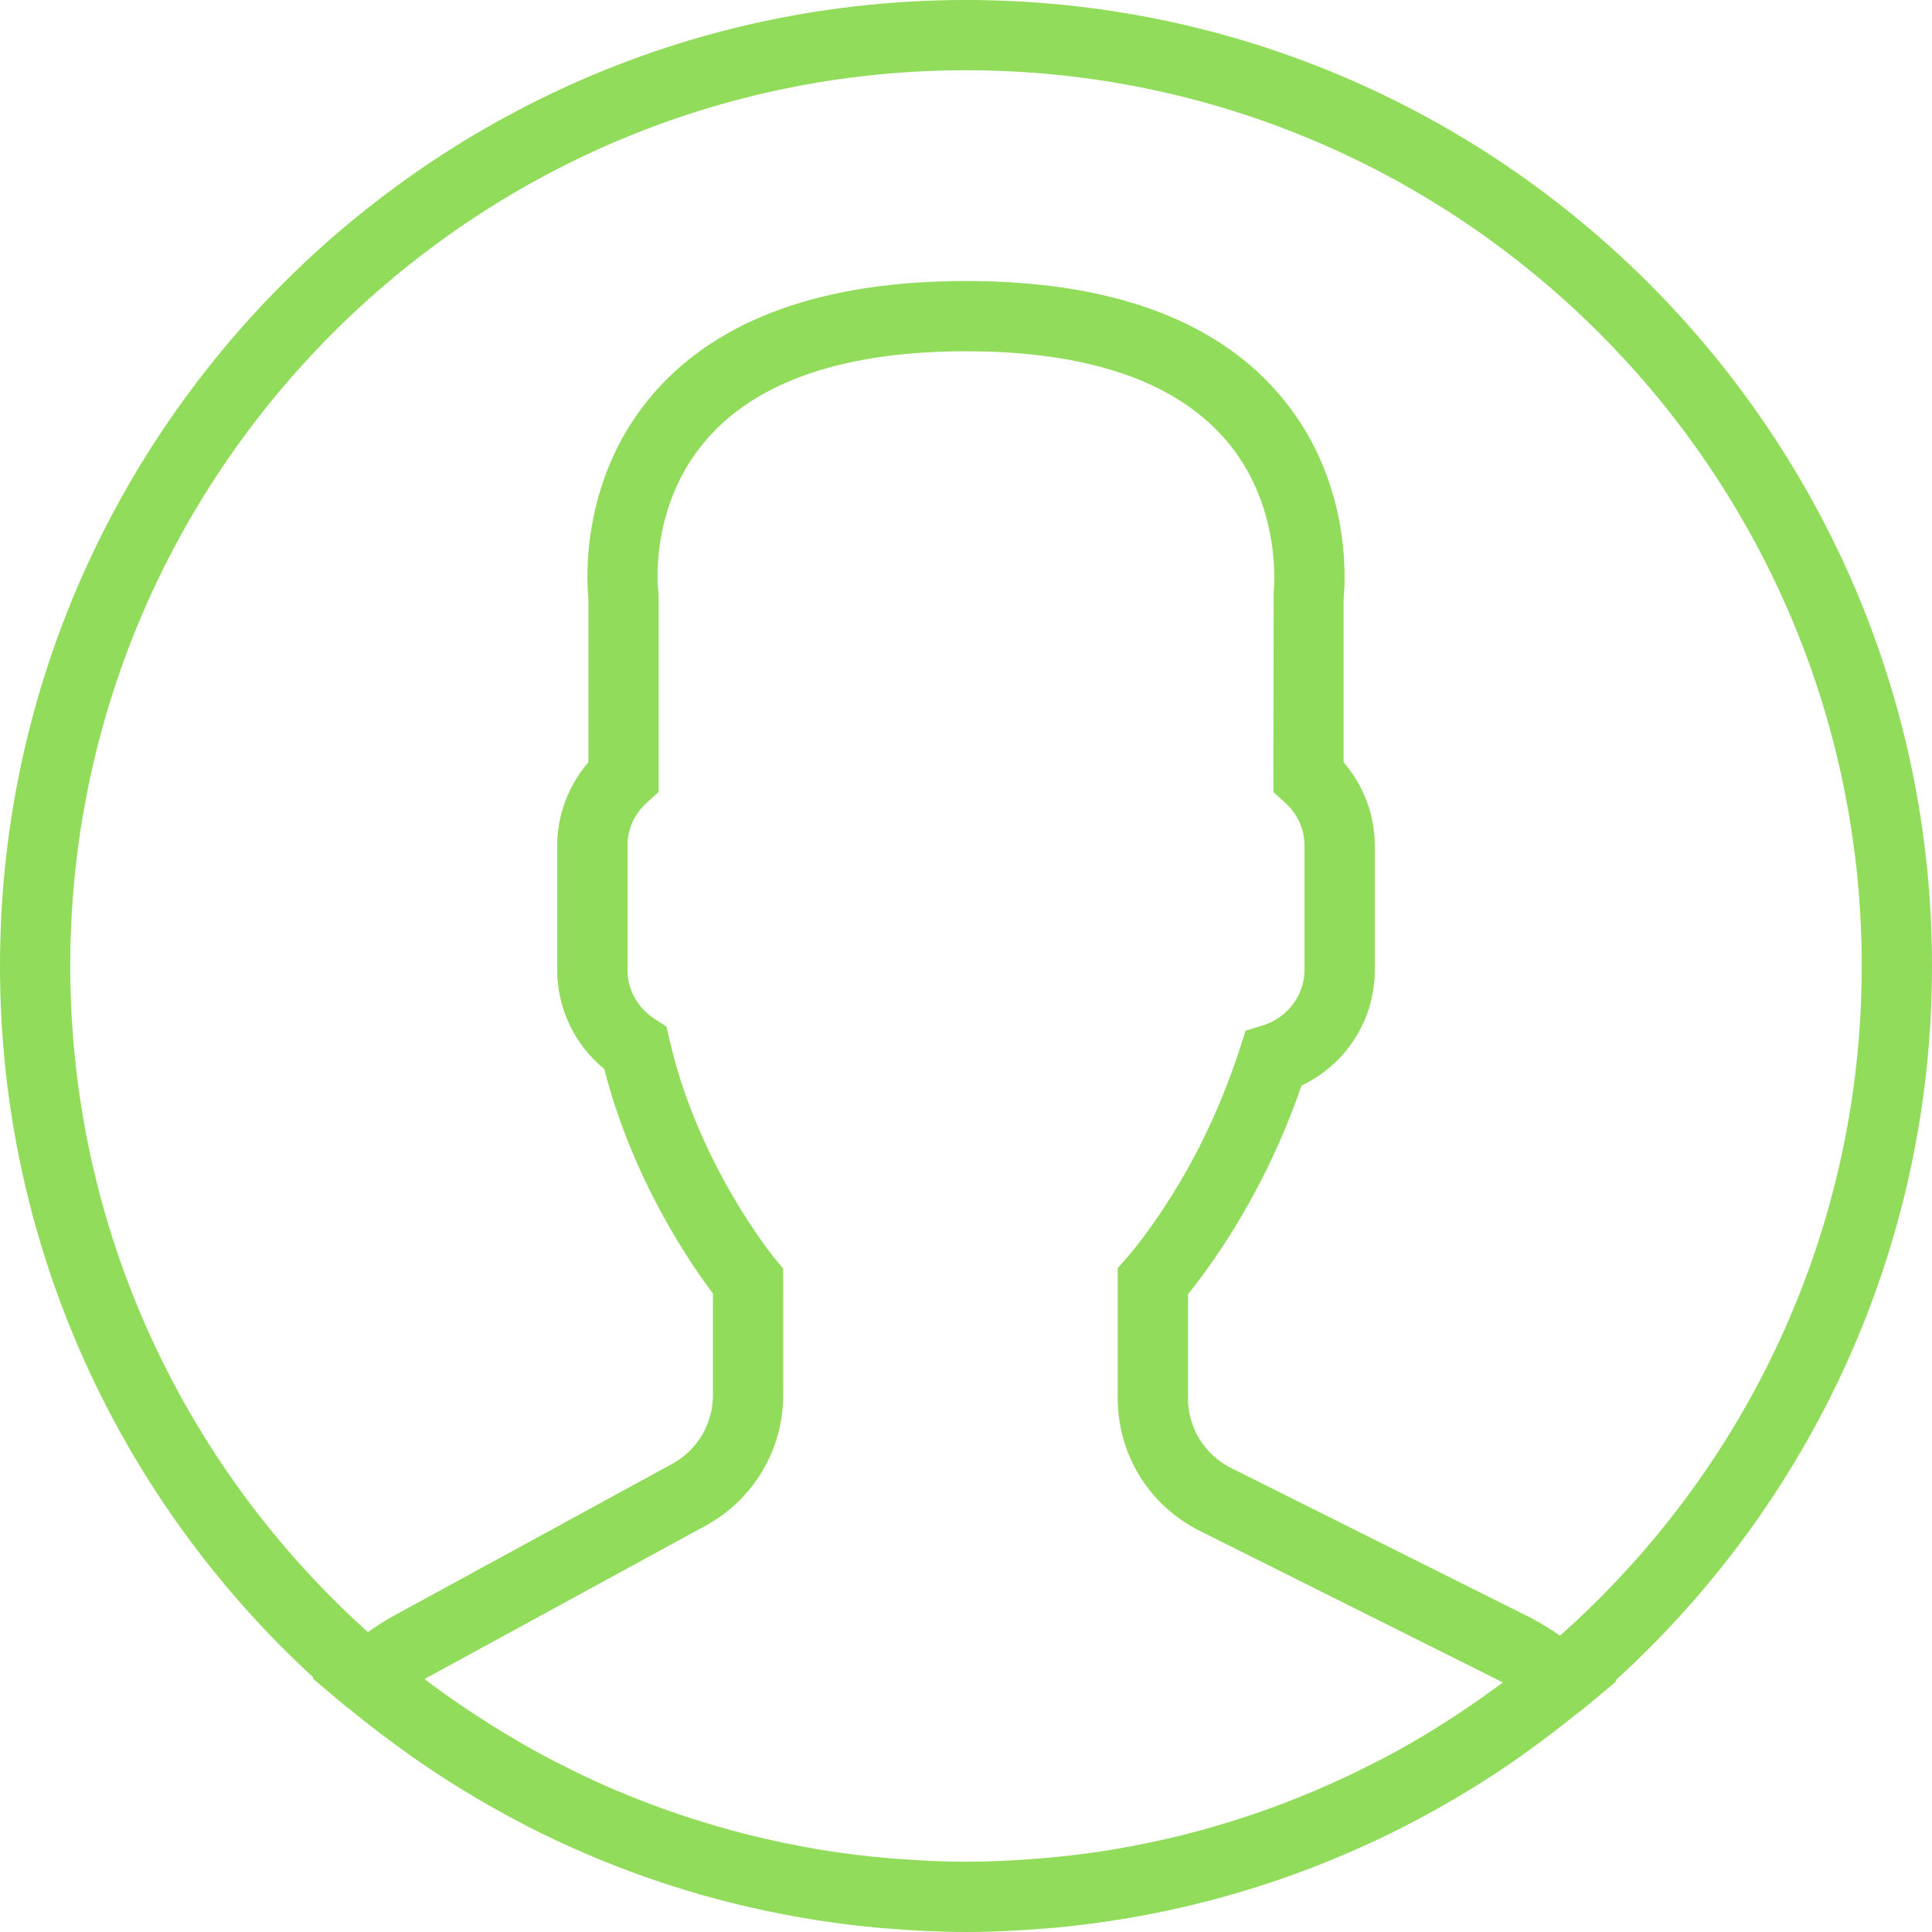
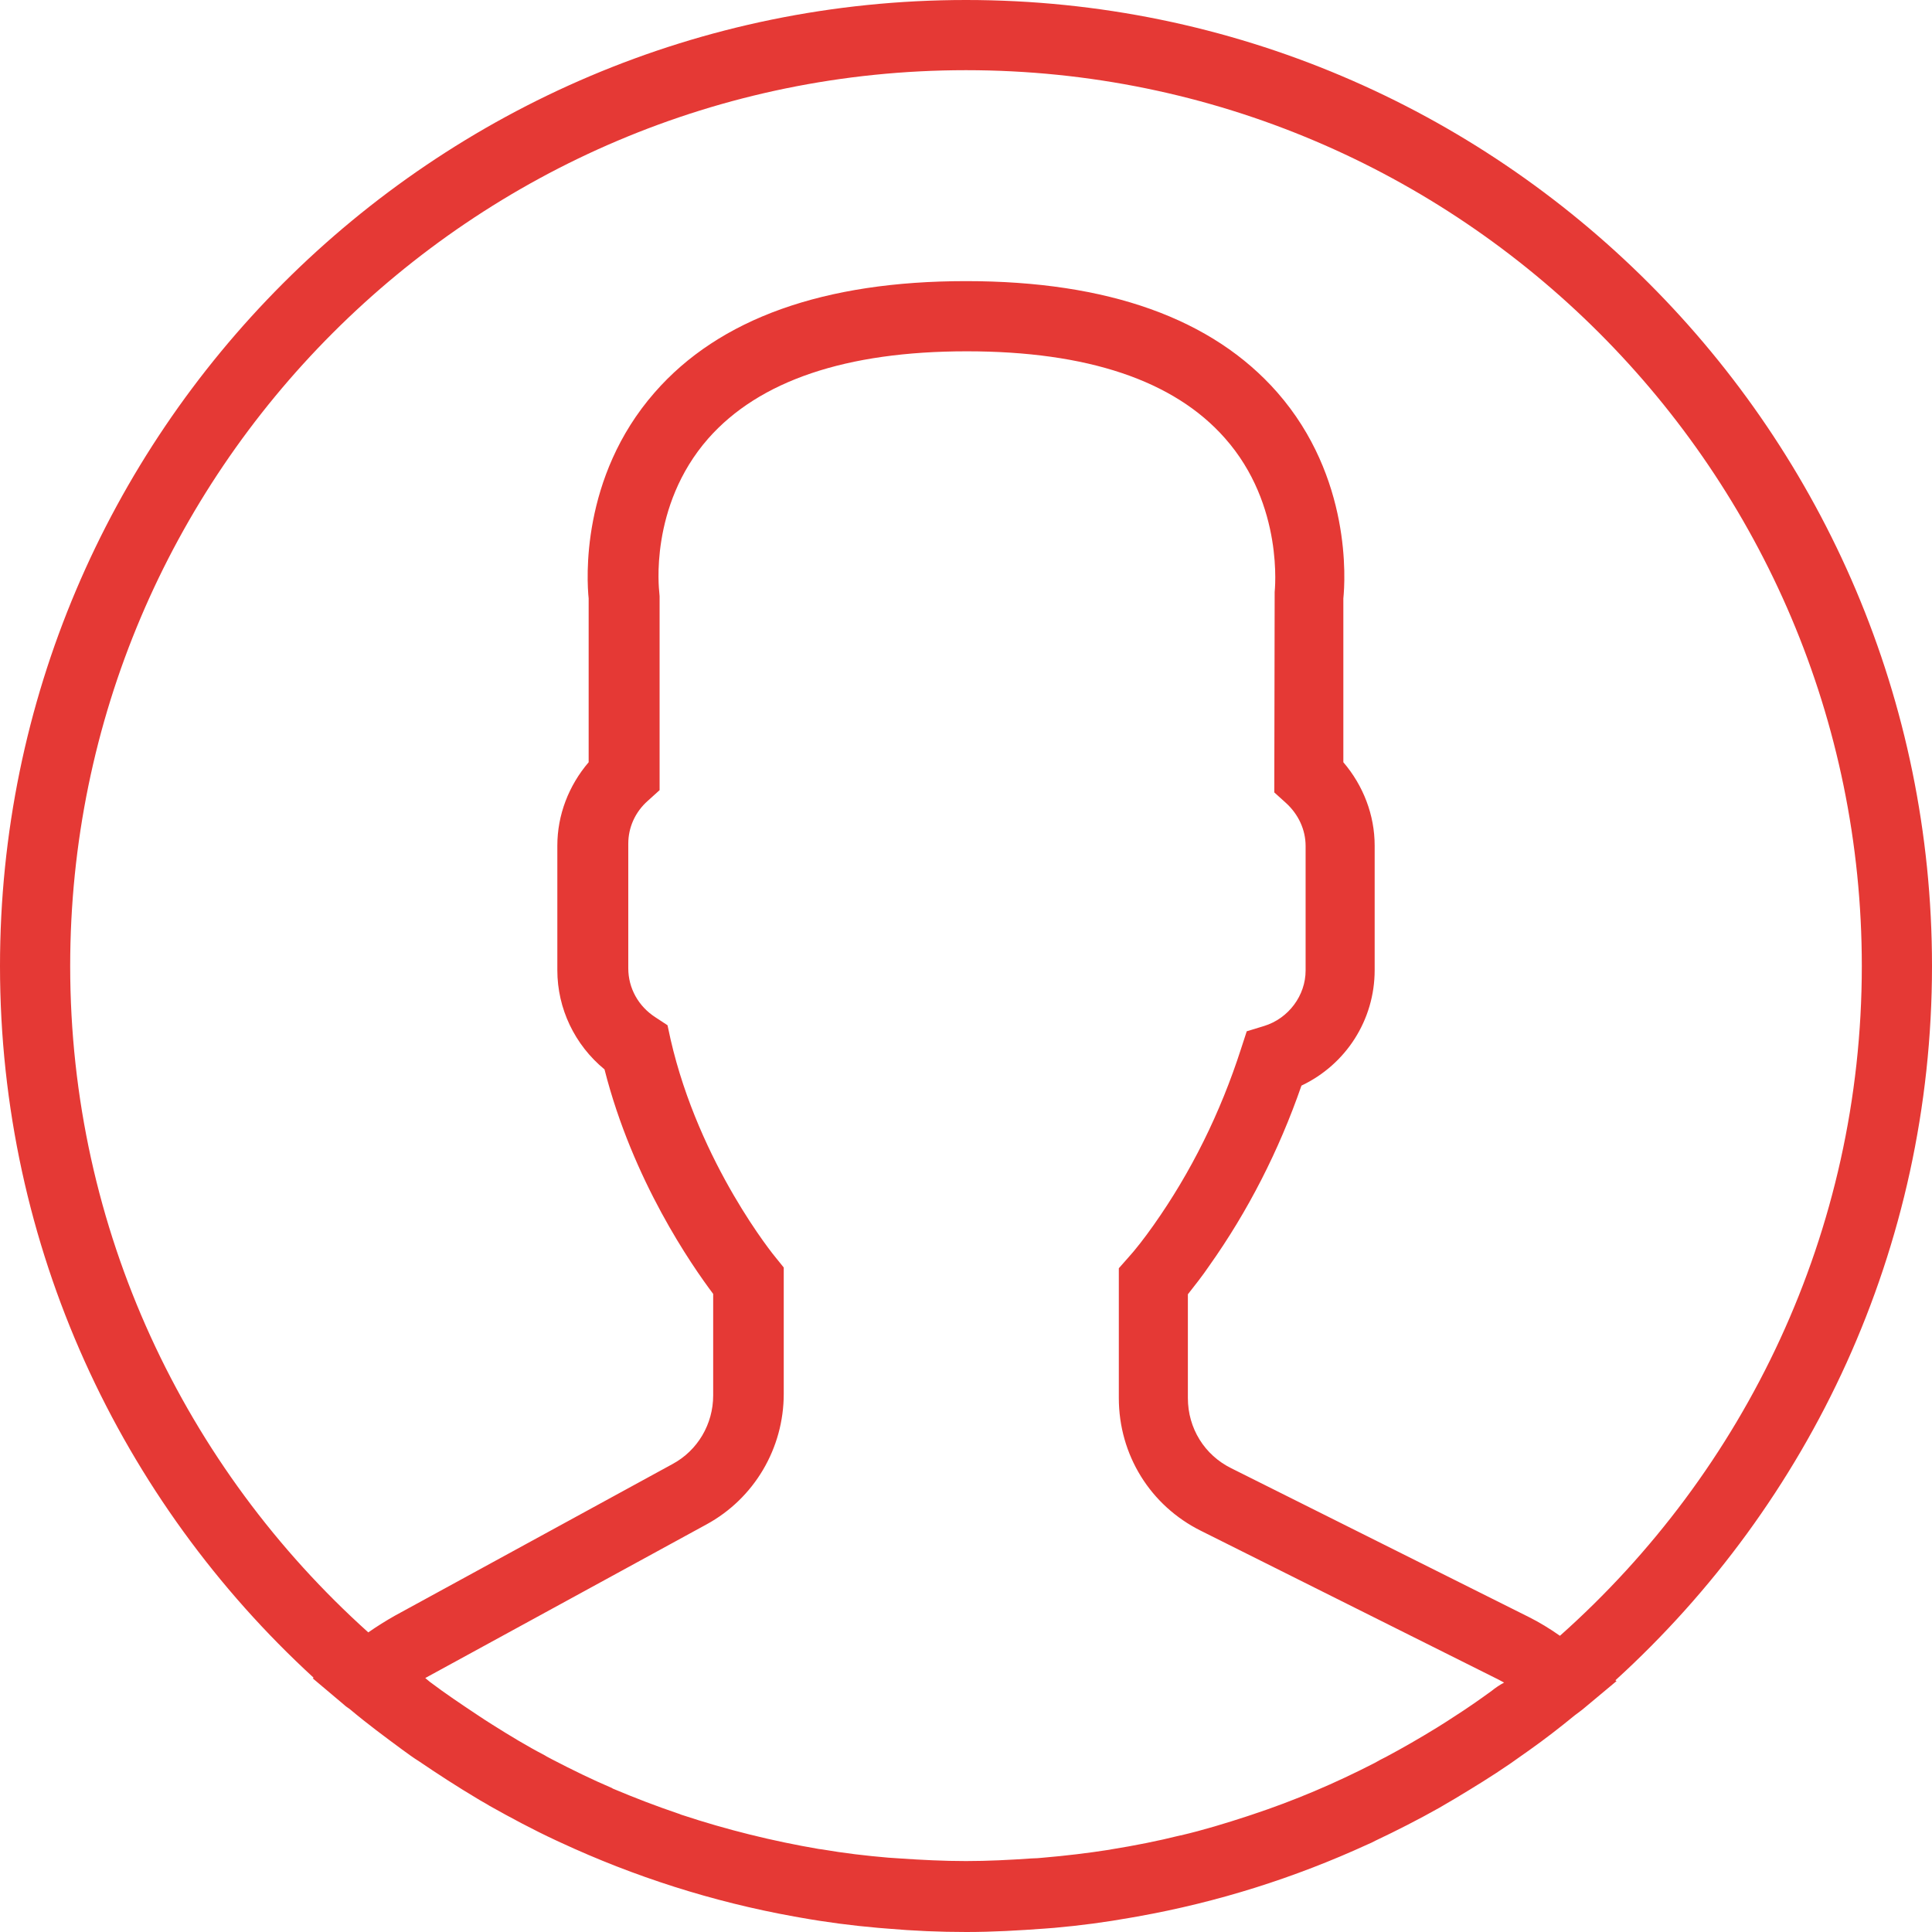
- <svg xmlns="http://www.w3.org/2000/svg" version="1.1" id="Capa_1" x="0px" y="0px" viewBox="0 0 55 55" style="enable-background:new 0 0 55 55;" xml:space="preserve" width="512px" height="512px">
-   <path d="M55,27.5C55,12.337,42.663,0,27.5,0S0,12.337,0,27.5c0,8.009,3.444,15.228,8.926,20.258l-0.026,0.023l0.892,0.752  c0.058,0.049,0.121,0.089,0.179,0.137c0.474,0.393,0.965,0.766,1.465,1.127c0.162,0.117,0.324,0.234,0.489,0.348  c0.534,0.368,1.082,0.717,1.642,1.048c0.122,0.072,0.245,0.142,0.368,0.212c0.613,0.349,1.239,0.678,1.88,0.98  c0.047,0.022,0.095,0.042,0.142,0.064c2.089,0.971,4.319,1.684,6.651,2.105c0.061,0.011,0.122,0.022,0.184,0.033  c0.724,0.125,1.456,0.225,2.197,0.292c0.09,0.008,0.18,0.013,0.271,0.021C25.998,54.961,26.744,55,27.5,55  c0.749,0,1.488-0.039,2.222-0.098c0.093-0.008,0.186-0.013,0.279-0.021c0.735-0.067,1.461-0.164,2.178-0.287  c0.062-0.011,0.125-0.022,0.187-0.034c2.297-0.412,4.495-1.109,6.557-2.055c0.076-0.035,0.153-0.068,0.229-0.104  c0.617-0.29,1.22-0.603,1.811-0.936c0.147-0.083,0.293-0.167,0.439-0.253c0.538-0.317,1.067-0.648,1.581-1  c0.185-0.126,0.366-0.259,0.549-0.391c0.439-0.316,0.87-0.642,1.289-0.983c0.093-0.075,0.193-0.14,0.284-0.217l0.915-0.764  l-0.027-0.023C51.523,42.802,55,35.55,55,27.5z M2,27.5C2,13.439,13.439,2,27.5,2S53,13.439,53,27.5  c0,7.577-3.325,14.389-8.589,19.063c-0.294-0.203-0.59-0.385-0.893-0.537l-8.467-4.233c-0.76-0.38-1.232-1.144-1.232-1.993v-2.957  c0.196-0.242,0.403-0.516,0.617-0.817c1.096-1.548,1.975-3.27,2.616-5.123c1.267-0.602,2.085-1.864,2.085-3.289v-3.545  c0-0.867-0.318-1.708-0.887-2.369v-4.667c0.052-0.519,0.236-3.448-1.883-5.864C34.524,9.065,31.541,8,27.5,8  s-7.024,1.065-8.867,3.168c-2.119,2.416-1.935,5.345-1.883,5.864v4.667c-0.568,0.661-0.887,1.502-0.887,2.369v3.545  c0,1.101,0.494,2.128,1.34,2.821c0.81,3.173,2.477,5.575,3.093,6.389v2.894c0,0.816-0.445,1.566-1.162,1.958l-7.907,4.313  c-0.252,0.137-0.502,0.297-0.752,0.476C5.276,41.792,2,35.022,2,27.5z M42.459,48.132c-0.35,0.254-0.706,0.5-1.067,0.735  c-0.166,0.108-0.331,0.216-0.5,0.321c-0.472,0.292-0.952,0.57-1.442,0.83c-0.108,0.057-0.217,0.111-0.326,0.167  c-1.126,0.577-2.291,1.073-3.488,1.476c-0.042,0.014-0.084,0.029-0.127,0.043c-0.627,0.208-1.262,0.393-1.904,0.552  c-0.002,0-0.004,0.001-0.006,0.001c-0.648,0.16-1.304,0.293-1.964,0.402c-0.018,0.003-0.036,0.007-0.054,0.01  c-0.621,0.101-1.247,0.174-1.875,0.229c-0.111,0.01-0.222,0.017-0.334,0.025C28.751,52.97,28.127,53,27.5,53  c-0.634,0-1.266-0.031-1.895-0.078c-0.109-0.008-0.218-0.015-0.326-0.025c-0.634-0.056-1.265-0.131-1.89-0.233  c-0.028-0.005-0.056-0.01-0.084-0.015c-1.322-0.221-2.623-0.546-3.89-0.971c-0.039-0.013-0.079-0.027-0.118-0.04  c-0.629-0.214-1.251-0.451-1.862-0.713c-0.004-0.002-0.009-0.004-0.013-0.006c-0.578-0.249-1.145-0.525-1.705-0.816  c-0.073-0.038-0.147-0.074-0.219-0.113c-0.511-0.273-1.011-0.568-1.504-0.876c-0.146-0.092-0.291-0.185-0.435-0.279  c-0.454-0.297-0.902-0.606-1.338-0.933c-0.045-0.034-0.088-0.07-0.133-0.104c0.032-0.018,0.064-0.036,0.096-0.054l7.907-4.313  c1.36-0.742,2.205-2.165,2.205-3.714l-0.001-3.602l-0.23-0.278c-0.022-0.025-2.184-2.655-3.001-6.216l-0.091-0.396l-0.341-0.221  c-0.481-0.311-0.769-0.831-0.769-1.392v-3.545c0-0.465,0.197-0.898,0.557-1.223l0.33-0.298v-5.57l-0.009-0.131  c-0.003-0.024-0.298-2.429,1.396-4.36C21.583,10.837,24.061,10,27.5,10c3.426,0,5.896,0.83,7.346,2.466  c1.692,1.911,1.415,4.361,1.413,4.381l-0.009,5.701l0.33,0.298c0.359,0.324,0.557,0.758,0.557,1.223v3.545  c0,0.713-0.485,1.36-1.181,1.575l-0.497,0.153l-0.16,0.495c-0.59,1.833-1.43,3.526-2.496,5.032c-0.262,0.37-0.517,0.698-0.736,0.949  l-0.248,0.283V39.8c0,1.612,0.896,3.062,2.338,3.782l8.467,4.233c0.054,0.027,0.107,0.055,0.16,0.083  C42.677,47.979,42.567,48.054,42.459,48.132z" fill="#91DC5A" />
-   <g>
- </g>
-   <g>
- </g>
-   <g>
- </g>
-   <g>
- </g>
-   <g>
- </g>
-   <g>
- </g>
-   <g>
- </g>
-   <g>
- </g>
-   <g>
- </g>
-   <g>
- </g>
-   <g>
- </g>
-   <g>
- </g>
-   <g>
- </g>
-   <g>
- </g>
-   <g>
- </g>
+ <svg xmlns="http://www.w3.org/2000/svg" version="1.1" id="Capa_1" x="0px" y="0px" viewBox="0 0 512 512" style="enable-background:new 0 0 512 512;" xml:space="preserve">
+   <style type="text/css">
+ 	.st0{fill:#E53935;}
+ </style>
+   <path class="st0" d="M512,256C512,114.8,397.2,0,256,0S0,114.8,0,256c0,74.6,32.1,141.8,83.1,188.6l-0.2,0.2l8.3,7  c0.5,0.5,1.1,0.8,1.7,1.3c4.4,3.7,9,7.1,13.6,10.5c1.5,1.1,3,2.2,4.6,3.2c5,3.4,10.1,6.7,15.3,9.8c1.1,0.7,2.3,1.3,3.4,2  c5.7,3.2,11.5,6.3,17.5,9.1c0.4,0.2,0.9,0.4,1.3,0.6c19.4,9,40.2,15.7,61.9,19.6c0.6,0.1,1.1,0.2,1.7,0.3c6.7,1.2,13.6,2.1,20.5,2.7  c0.8,0.1,1.7,0.1,2.5,0.2c6.9,0.6,13.8,0.9,20.9,0.9c7,0,13.9-0.4,20.7-0.9c0.9-0.1,1.7-0.1,2.6-0.2c6.8-0.6,13.6-1.5,20.3-2.7  c0.6-0.1,1.2-0.2,1.7-0.3c21.4-3.8,41.8-10.3,61-19.1c0.7-0.3,1.4-0.6,2.1-1c5.7-2.7,11.4-5.6,16.9-8.7c1.4-0.8,2.7-1.6,4.1-2.4  c5-3,9.9-6,14.7-9.3c1.7-1.2,3.4-2.4,5.1-3.6c4.1-2.9,8.1-6,12-9.2c0.9-0.7,1.8-1.3,2.6-2l8.5-7.1l-0.3-0.2  C479.6,398.4,512,330.9,512,256z M18.6,256C18.6,125.1,125.1,18.6,256,18.6S493.4,125.1,493.4,256c0,70.5-31,133.9-80,177.5  c-2.7-1.9-5.5-3.6-8.3-5l-78.8-39.4c-7.1-3.5-11.5-10.6-11.5-18.6V343c1.8-2.3,3.8-4.8,5.7-7.6c10.2-14.4,18.4-30.4,24.4-47.7  c11.8-5.6,19.4-17.4,19.4-30.6v-33c0-8.1-3-15.9-8.3-22.1v-43.4c0.5-4.8,2.2-32.1-17.5-54.6c-17.2-19.6-44.9-29.5-82.5-29.5  s-65.4,9.9-82.5,29.5c-19.7,22.5-18,49.8-17.5,54.6V202c-5.3,6.2-8.3,14-8.3,22.1v33c0,10.2,4.6,19.8,12.5,26.3  c7.5,29.5,23.1,51.9,28.8,59.5v26.9c0,7.6-4.1,14.6-10.8,18.2l-73.6,40.2c-2.3,1.3-4.7,2.8-7,4.4C49.1,389,18.6,326,18.6,256z   M395.3,448.1c-3.3,2.4-6.6,4.7-9.9,6.8c-1.5,1-3.1,2-4.7,3c-4.4,2.7-8.9,5.3-13.4,7.7c-1,0.5-2,1-3,1.6  c-10.5,5.4-21.3,10-32.5,13.7c-0.4,0.1-0.8,0.3-1.2,0.4c-5.8,1.9-11.7,3.7-17.7,5.1c0,0,0,0-0.1,0c-6,1.5-12.1,2.7-18.3,3.7  c-0.2,0-0.3,0.1-0.5,0.1c-5.8,0.9-11.6,1.6-17.5,2.1c-1,0.1-2.1,0.2-3.1,0.2c-5.8,0.4-11.6,0.7-17.4,0.7c-5.9,0-11.8-0.3-17.6-0.7  c-1-0.1-2-0.1-3-0.2c-5.9-0.5-11.8-1.2-17.6-2.2c-0.3,0-0.5-0.1-0.8-0.1c-12.3-2.1-24.4-5.1-36.2-9c-0.4-0.1-0.7-0.3-1.1-0.4  c-5.9-2-11.6-4.2-17.3-6.6c0,0-0.1,0-0.1-0.1c-5.4-2.3-10.7-4.9-15.9-7.6c-0.7-0.4-1.4-0.7-2-1.1c-4.8-2.5-9.4-5.3-14-8.2  c-1.4-0.9-2.7-1.7-4-2.6c-4.2-2.8-8.4-5.6-12.5-8.7c-0.4-0.3-0.8-0.7-1.2-1c0.3-0.2,0.6-0.3,0.9-0.5l73.6-40.2  c12.7-6.9,20.5-20.2,20.5-34.6l0-33.5l-2.1-2.6c-0.2-0.2-20.3-24.7-27.9-57.9l-0.8-3.7l-3.2-2.1c-4.5-2.9-7.2-7.7-7.2-13v-33  c0-4.3,1.8-8.4,5.2-11.4l3.1-2.8V158l-0.1-1.2c0-0.2-2.8-22.6,13-40.6c13.5-15.3,36.5-23.1,68.5-23.1c31.9,0,54.9,7.7,68.4,23  c15.8,17.8,13.2,40.6,13.2,40.8l-0.1,53.1l3.1,2.8c3.3,3,5.2,7.1,5.2,11.4v33c0,6.6-4.5,12.7-11,14.7l-4.6,1.4l-1.5,4.6  c-5.5,17.1-13.3,32.8-23.2,46.8c-2.4,3.4-4.8,6.5-6.9,8.8l-2.3,2.6v34.4c0,15,8.3,28.5,21.8,35.2l78.8,39.4c0.5,0.3,1,0.5,1.5,0.8  C397.3,446.6,396.3,447.3,395.3,448.1z" />
</svg>
